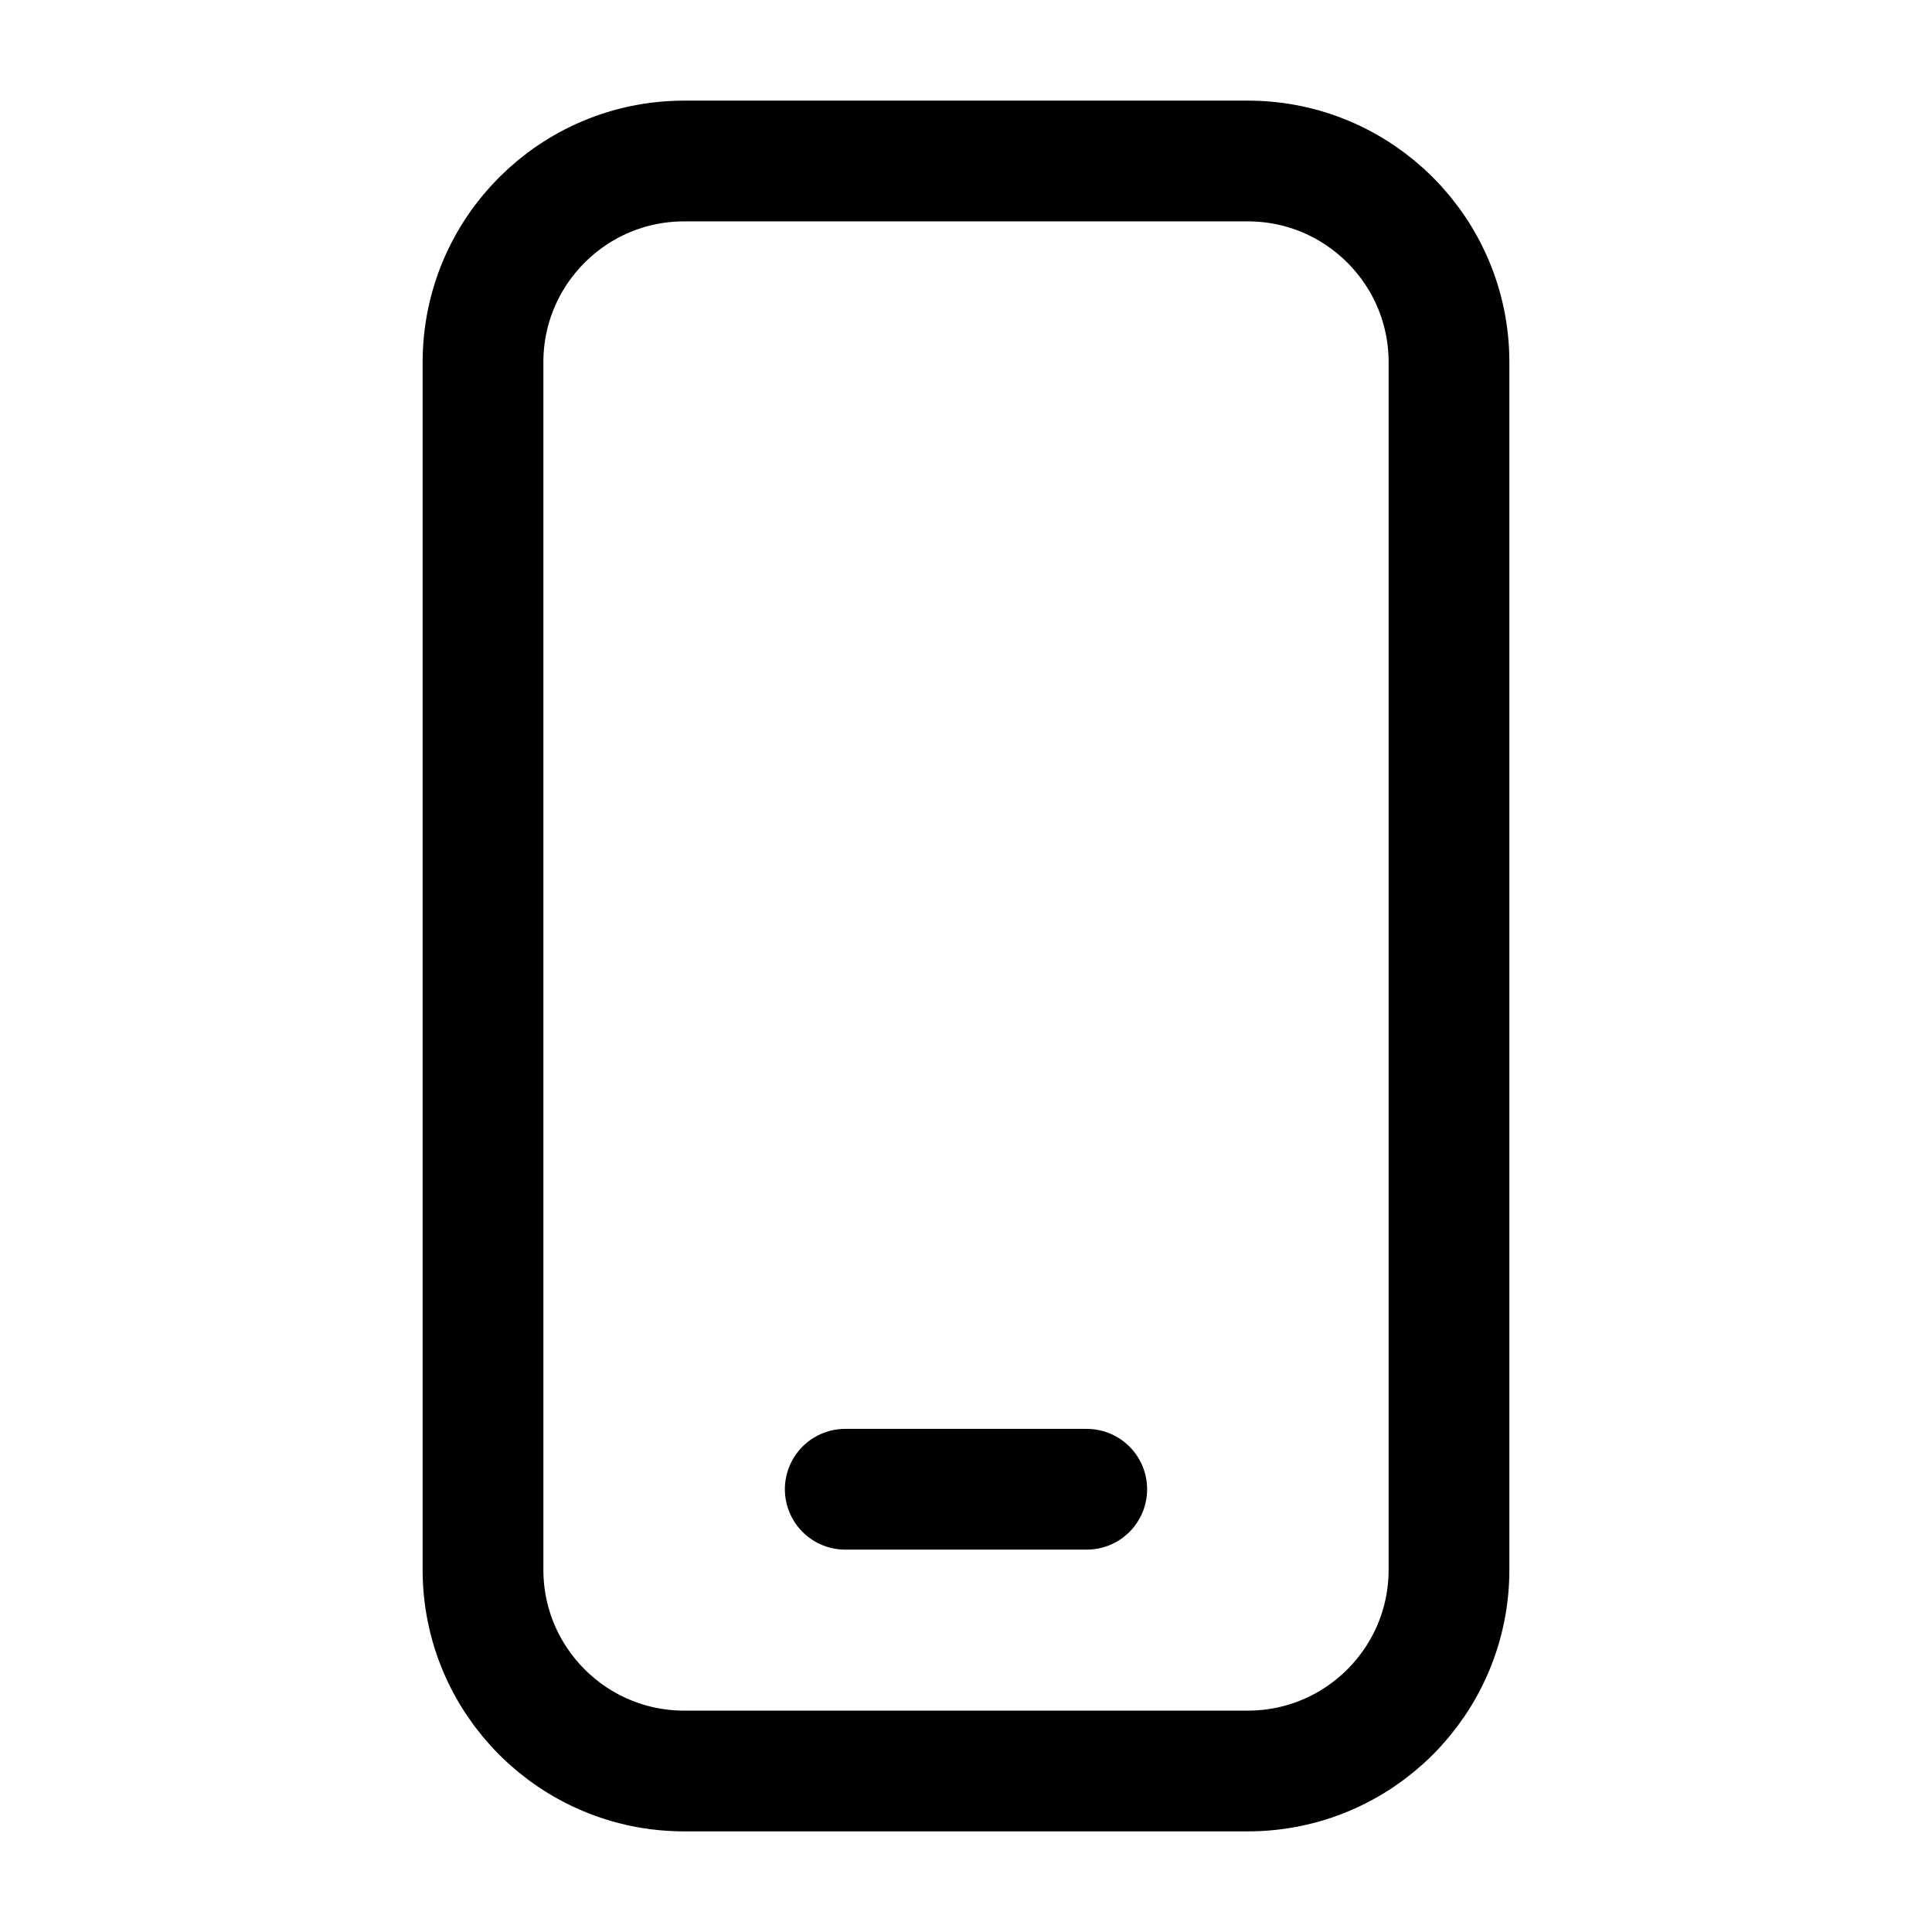
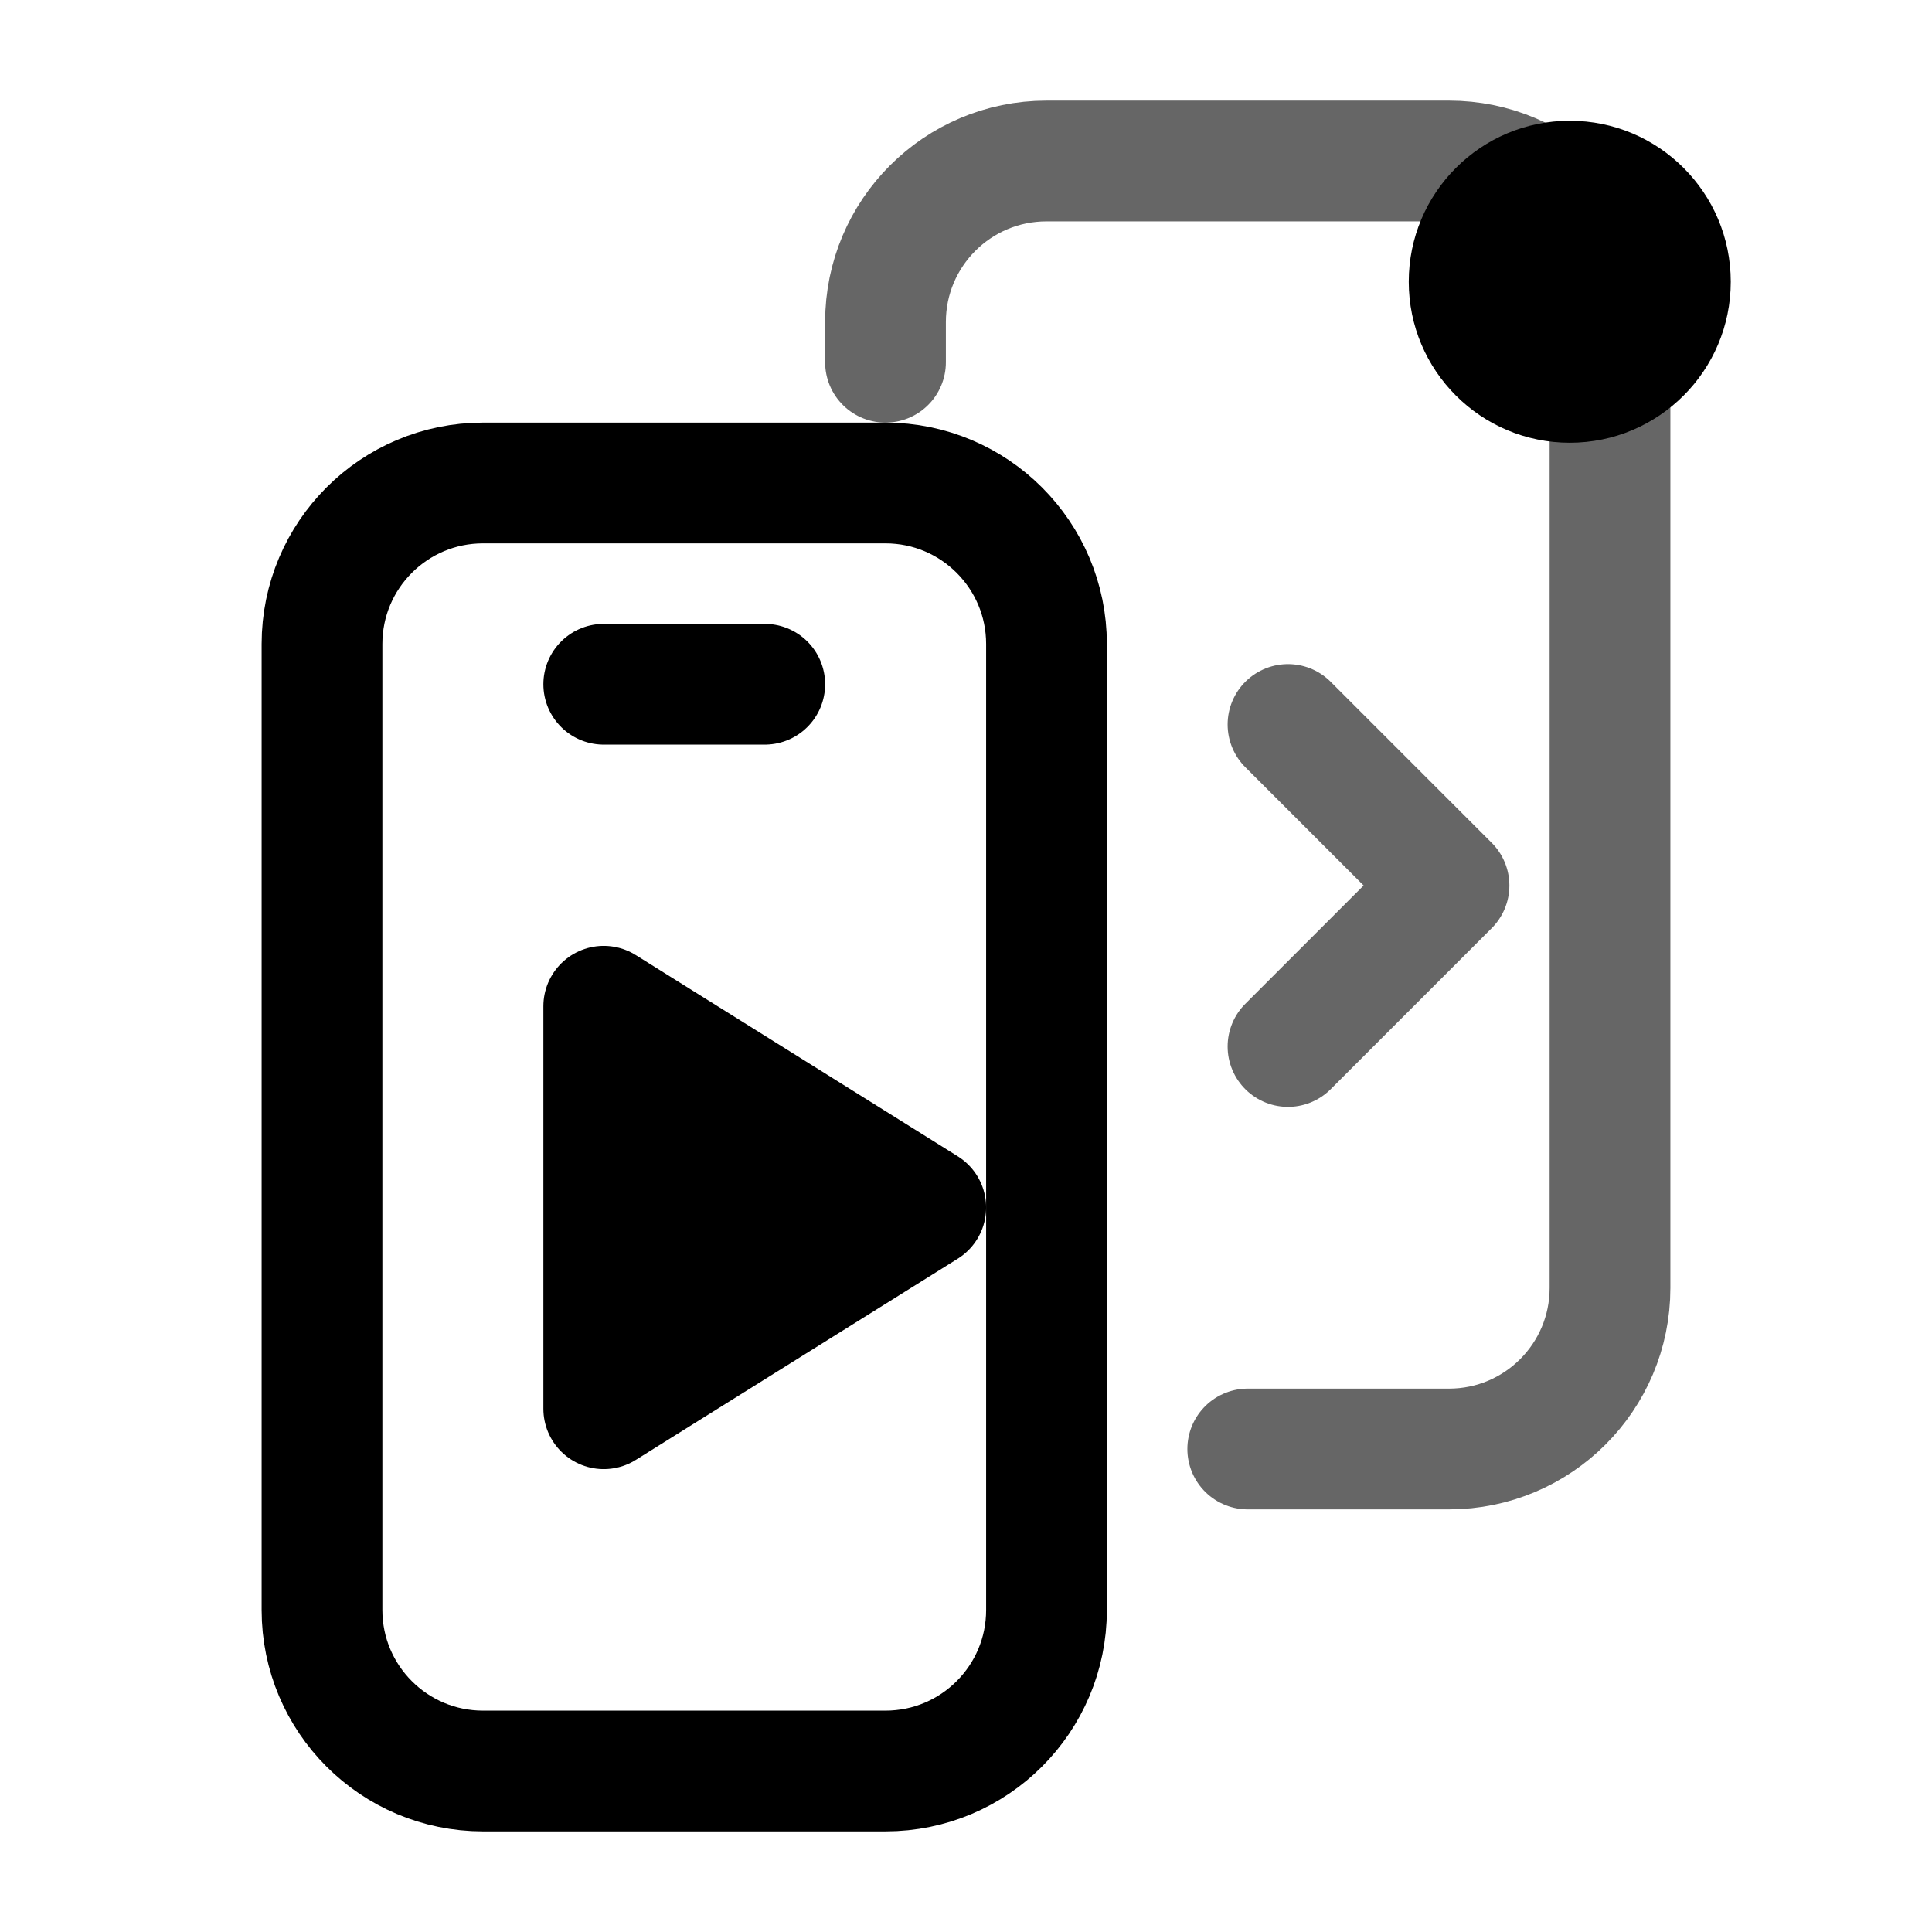
<svg xmlns="http://www.w3.org/2000/svg" width="24" height="24" viewBox="0 0 24 24" fill="none" stroke="currentColor" stroke-width="1.5" stroke-linecap="round" stroke-linejoin="round">
-   <rect x="6" y="2" width="12" height="20" rx="2.5" />
-   <path d="M10.5 18.5h3" />
+   <path d="M11 4.5V4a2 2 0 0 1 2-2h5a2 2 0 0 1 2 2v12a2 2 0 0 1-2 2h-2.5" opacity="0.6" />
+   <rect x="4" y="6" width="9" height="16" rx="2" />
+   <path d="M7.5 8.5h2" />
+   <path d="M7.5 12.5v5l4-2.5z" fill="currentColor" />
+   <path d="m16 9 2 2-2 2" opacity="0.6" />
+   <circle cx="19.5" cy="3.5" r="2" fill="currentColor" stroke="none" />
</svg>
